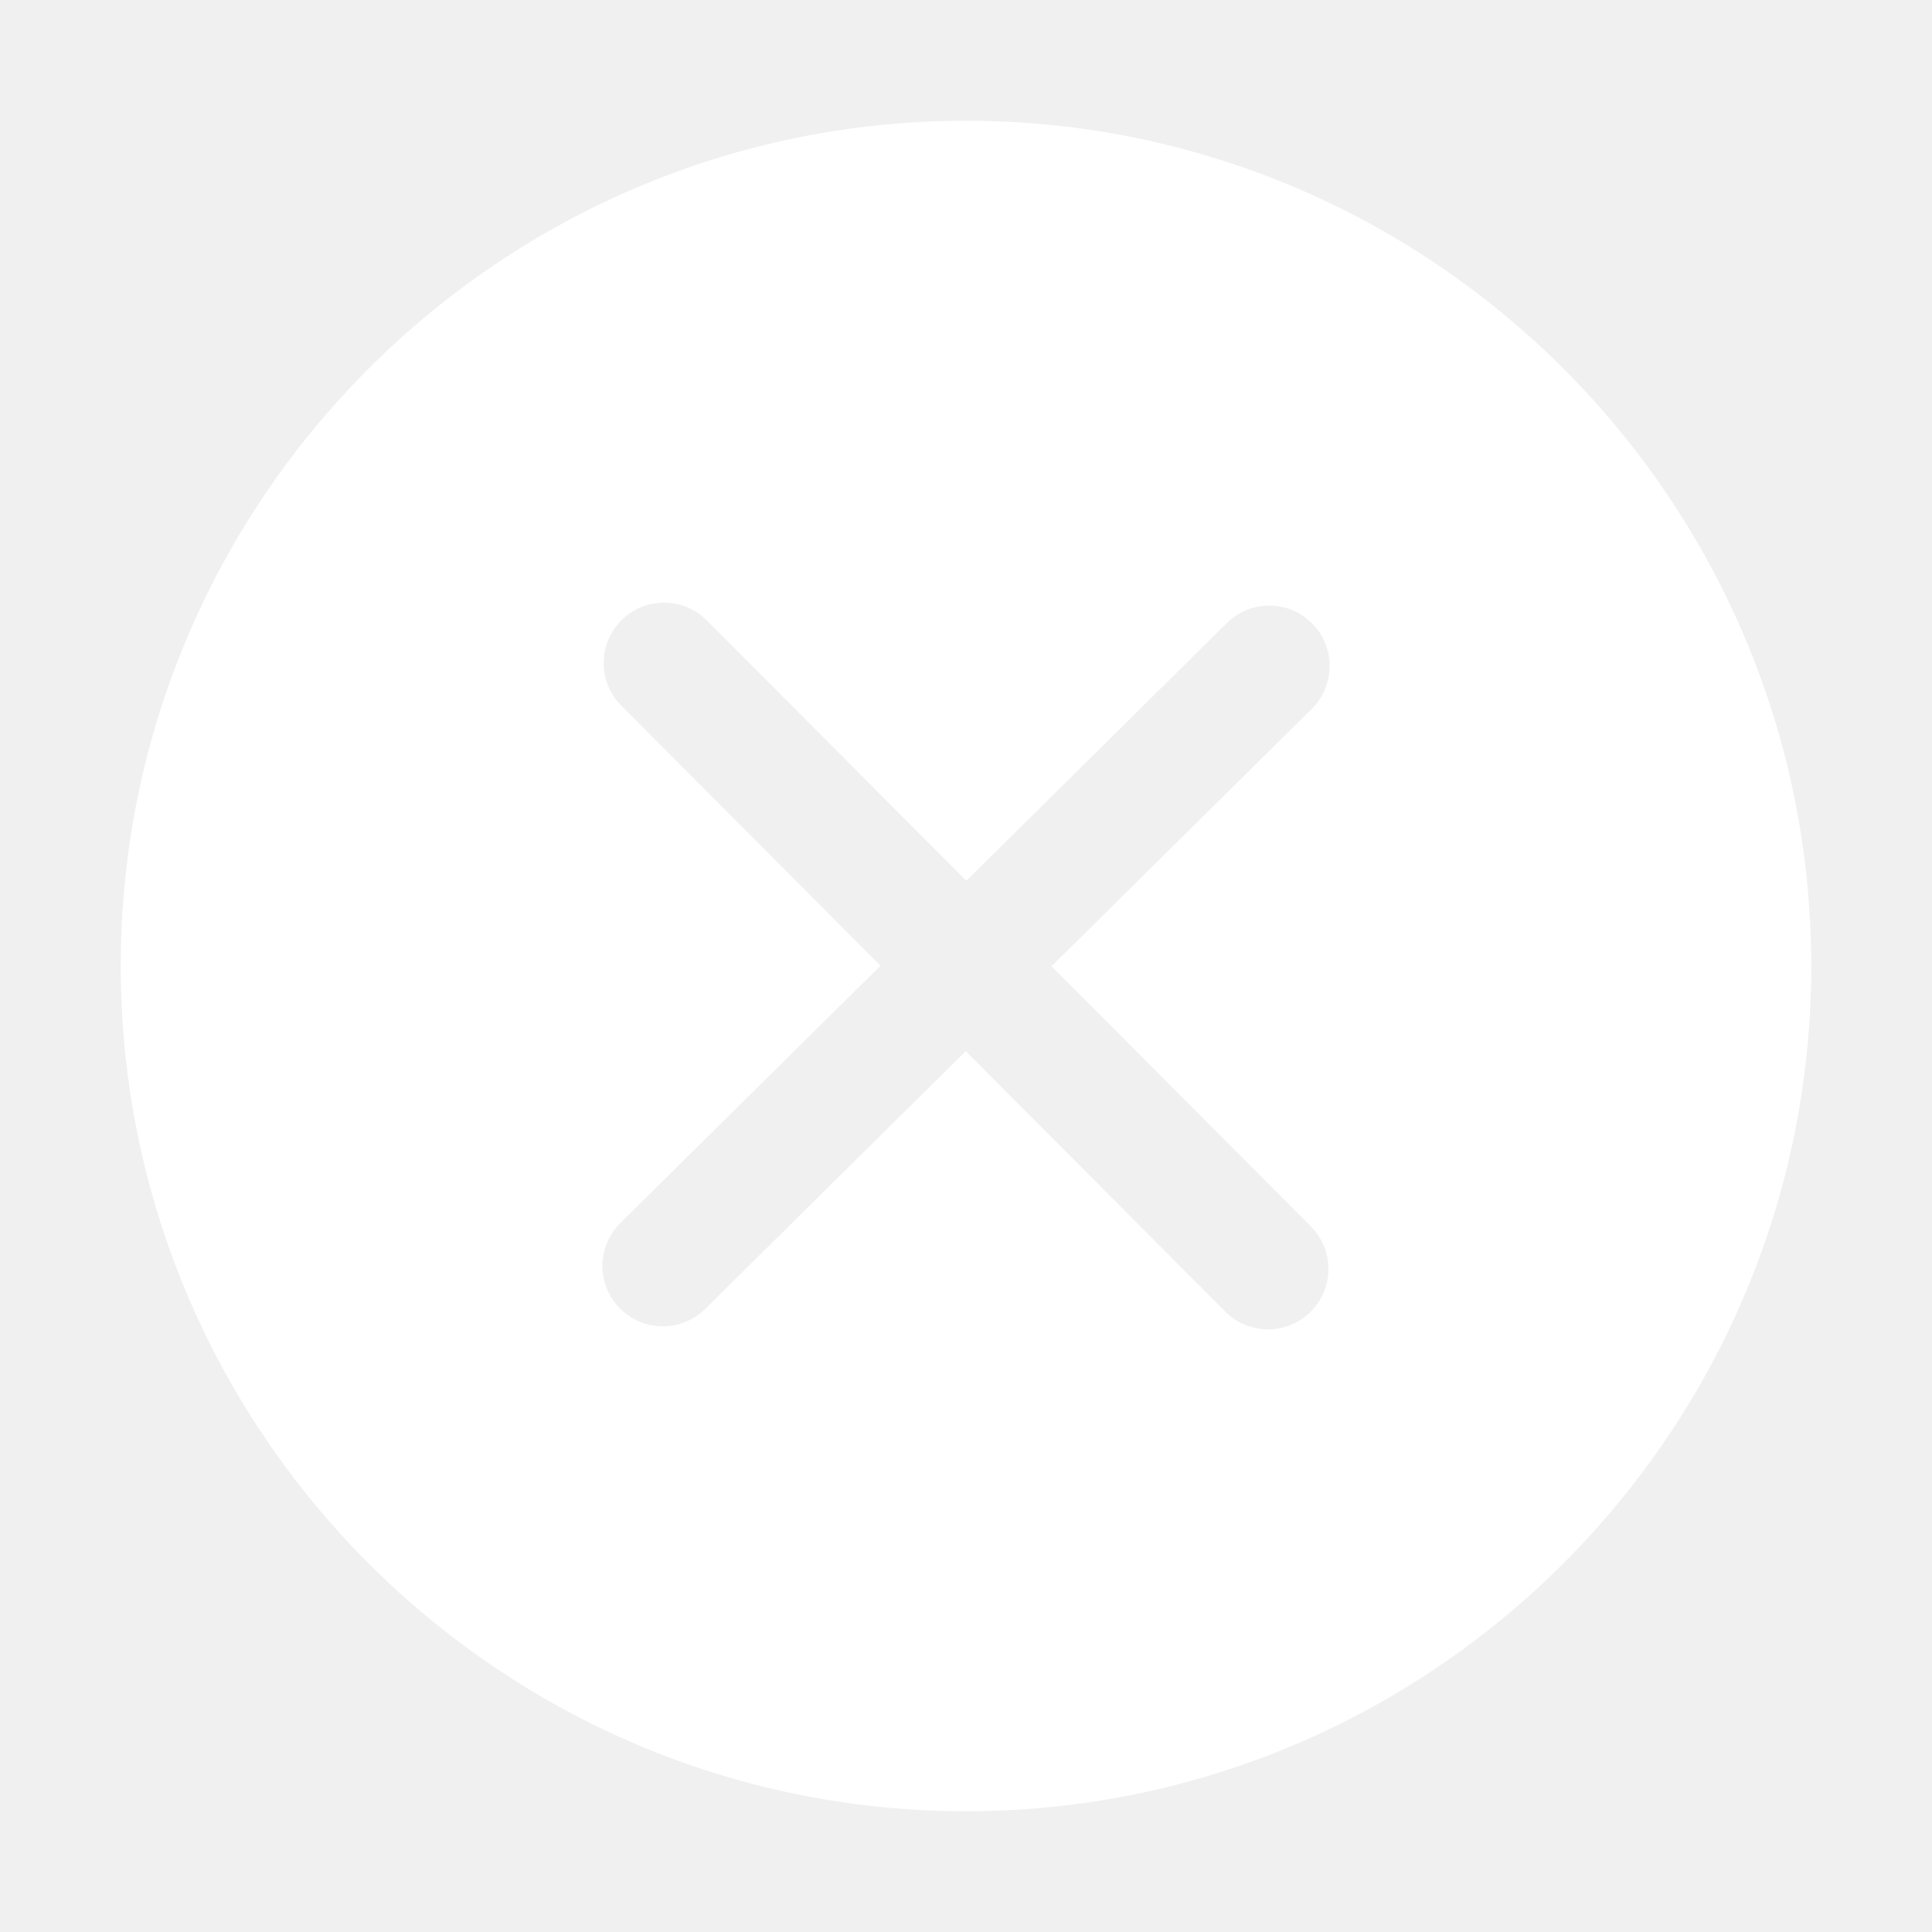
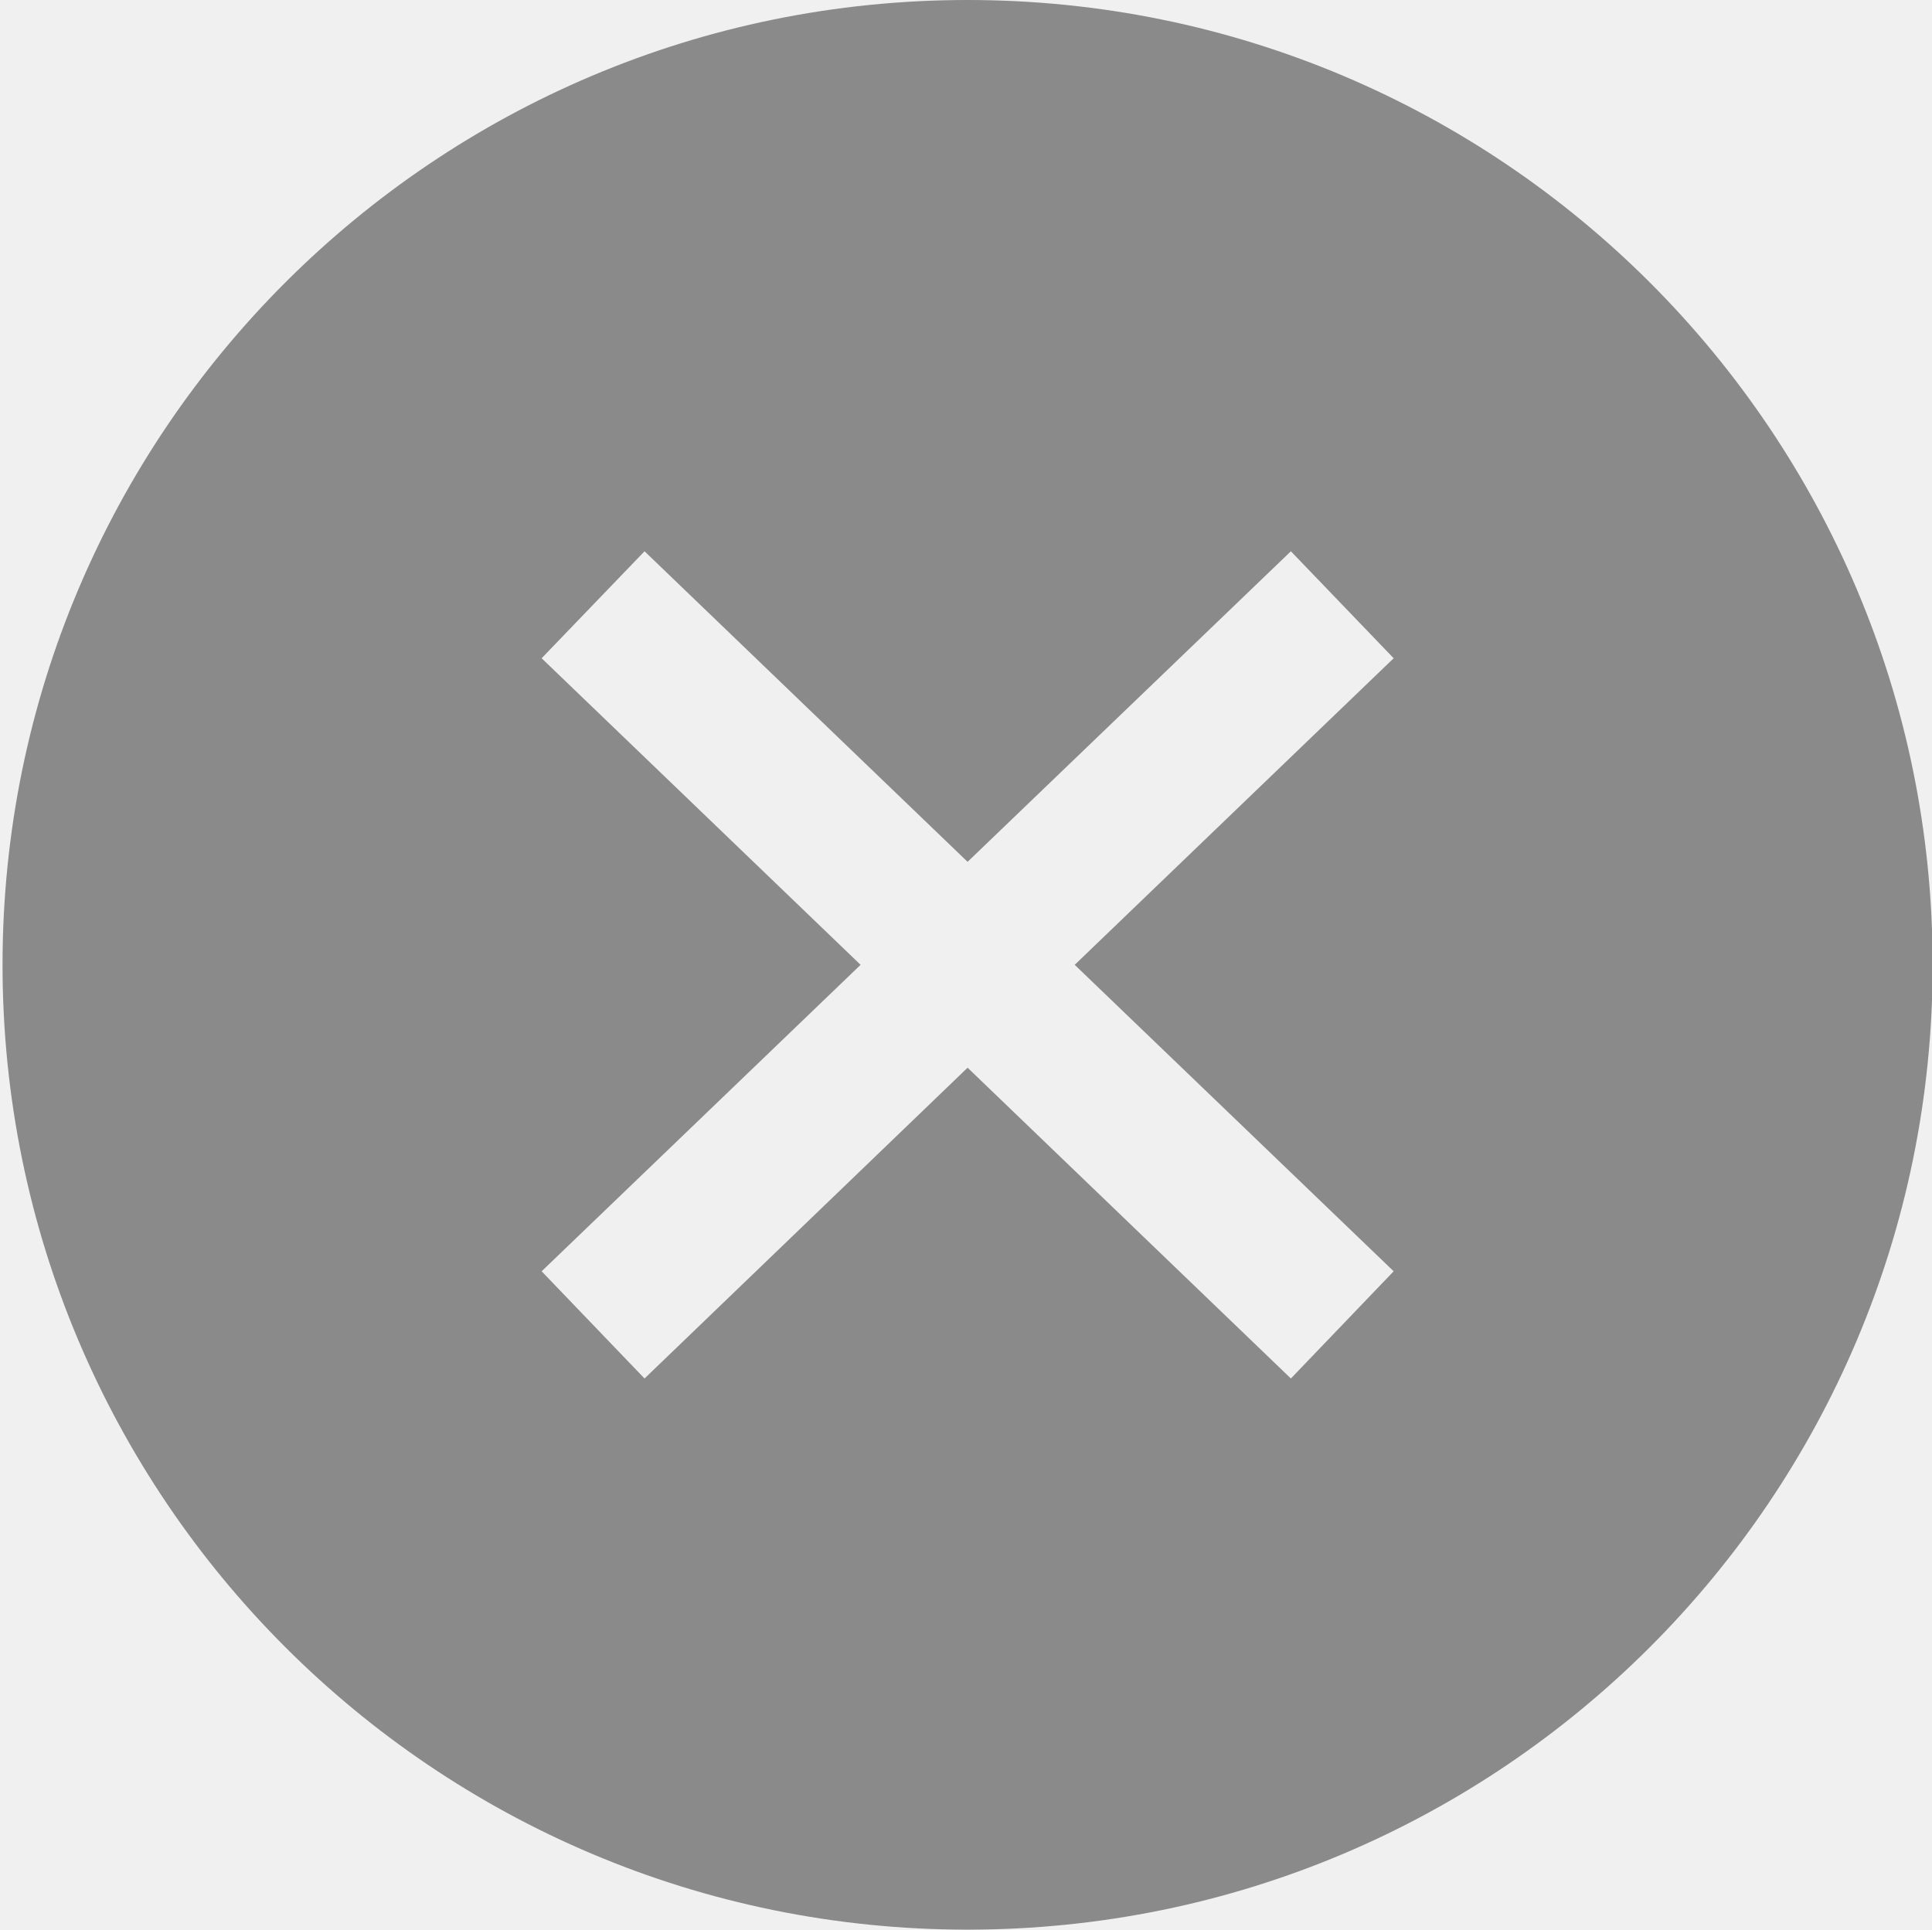
- <svg xmlns="http://www.w3.org/2000/svg" t="1711098610805" class="icon" viewBox="0 0 1024 1024" version="1.1" p-id="7343" width="100" height="100">
-   <path d="M512 64C264.992 64 64 264.96 64 512s200.96 448 448 448c247.008 0 448-200.96 448-448S759.04 64 512 64zM694.752 649.984c12.48 12.544 12.448 32.768-0.064 45.248-6.24 6.208-14.4 9.344-22.592 9.344-8.224 0-16.416-3.136-22.656-9.408l-137.6-138.016-138.048 136.576c-6.24 6.144-14.368 9.248-22.496 9.248-8.256 0-16.48-3.168-22.752-9.504-12.416-12.576-12.32-32.8 0.256-45.248l137.888-136.384-137.376-137.824c-12.48-12.512-12.448-32.768 0.064-45.248 12.512-12.512 32.736-12.448 45.248 0.064l137.568 137.984 138.048-136.576c12.544-12.448 32.832-12.32 45.248 0.256 12.448 12.576 12.32 32.832-0.256 45.248l-137.888 136.384L694.752 649.984z" p-id="7344" fill="#ffffff" />
+ <svg xmlns="http://www.w3.org/2000/svg" t="1711334094459" class="icon" viewBox="0 0 1025 1024" version="1.1" p-id="9880" width="100.098" height="100">
+   <path d="M513.344 0a512 512 0 1 0 0 1024 512 512 0 0 0 0-1024z m226.048 674.624l-54.528 56.896-171.52-164.928-171.392 164.928-54.592-56.896L456.576 512 287.36 349.312l54.592-56.768 171.392 164.8 171.52-164.8 54.528 56.768L570.176 512l169.216 162.624z" fill="#8a8a8a" p-id="9881" />
</svg>
